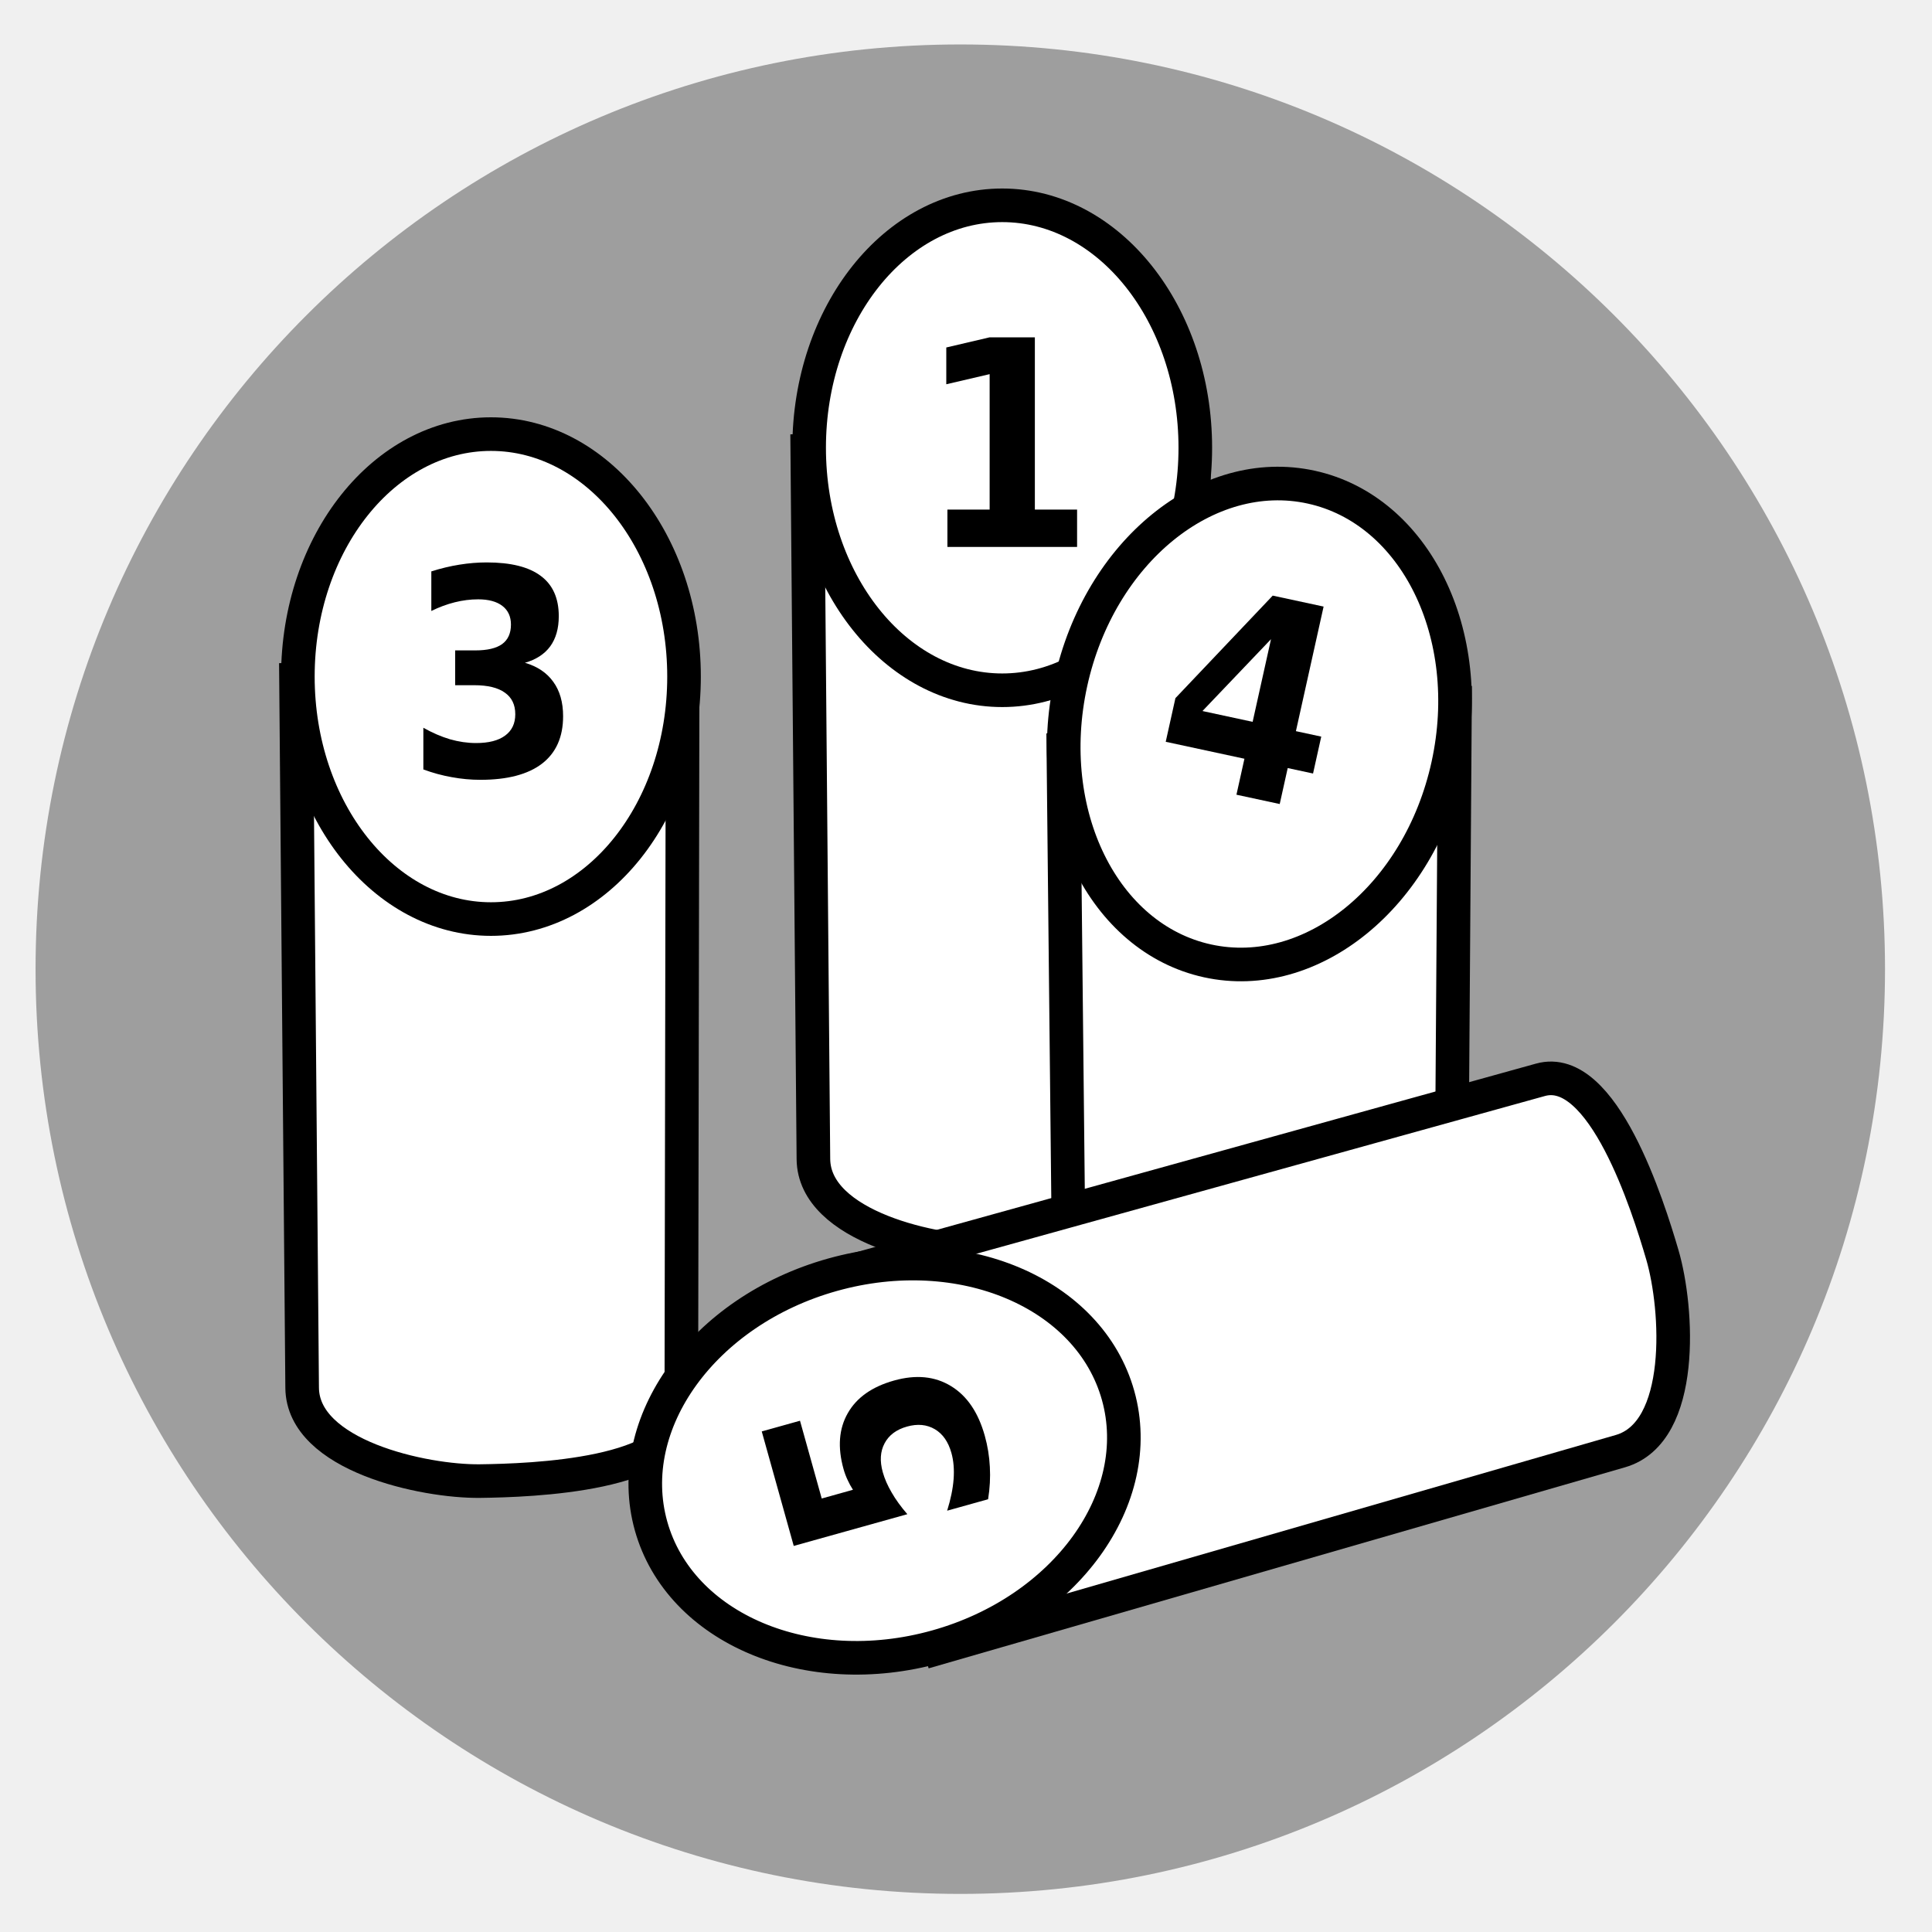
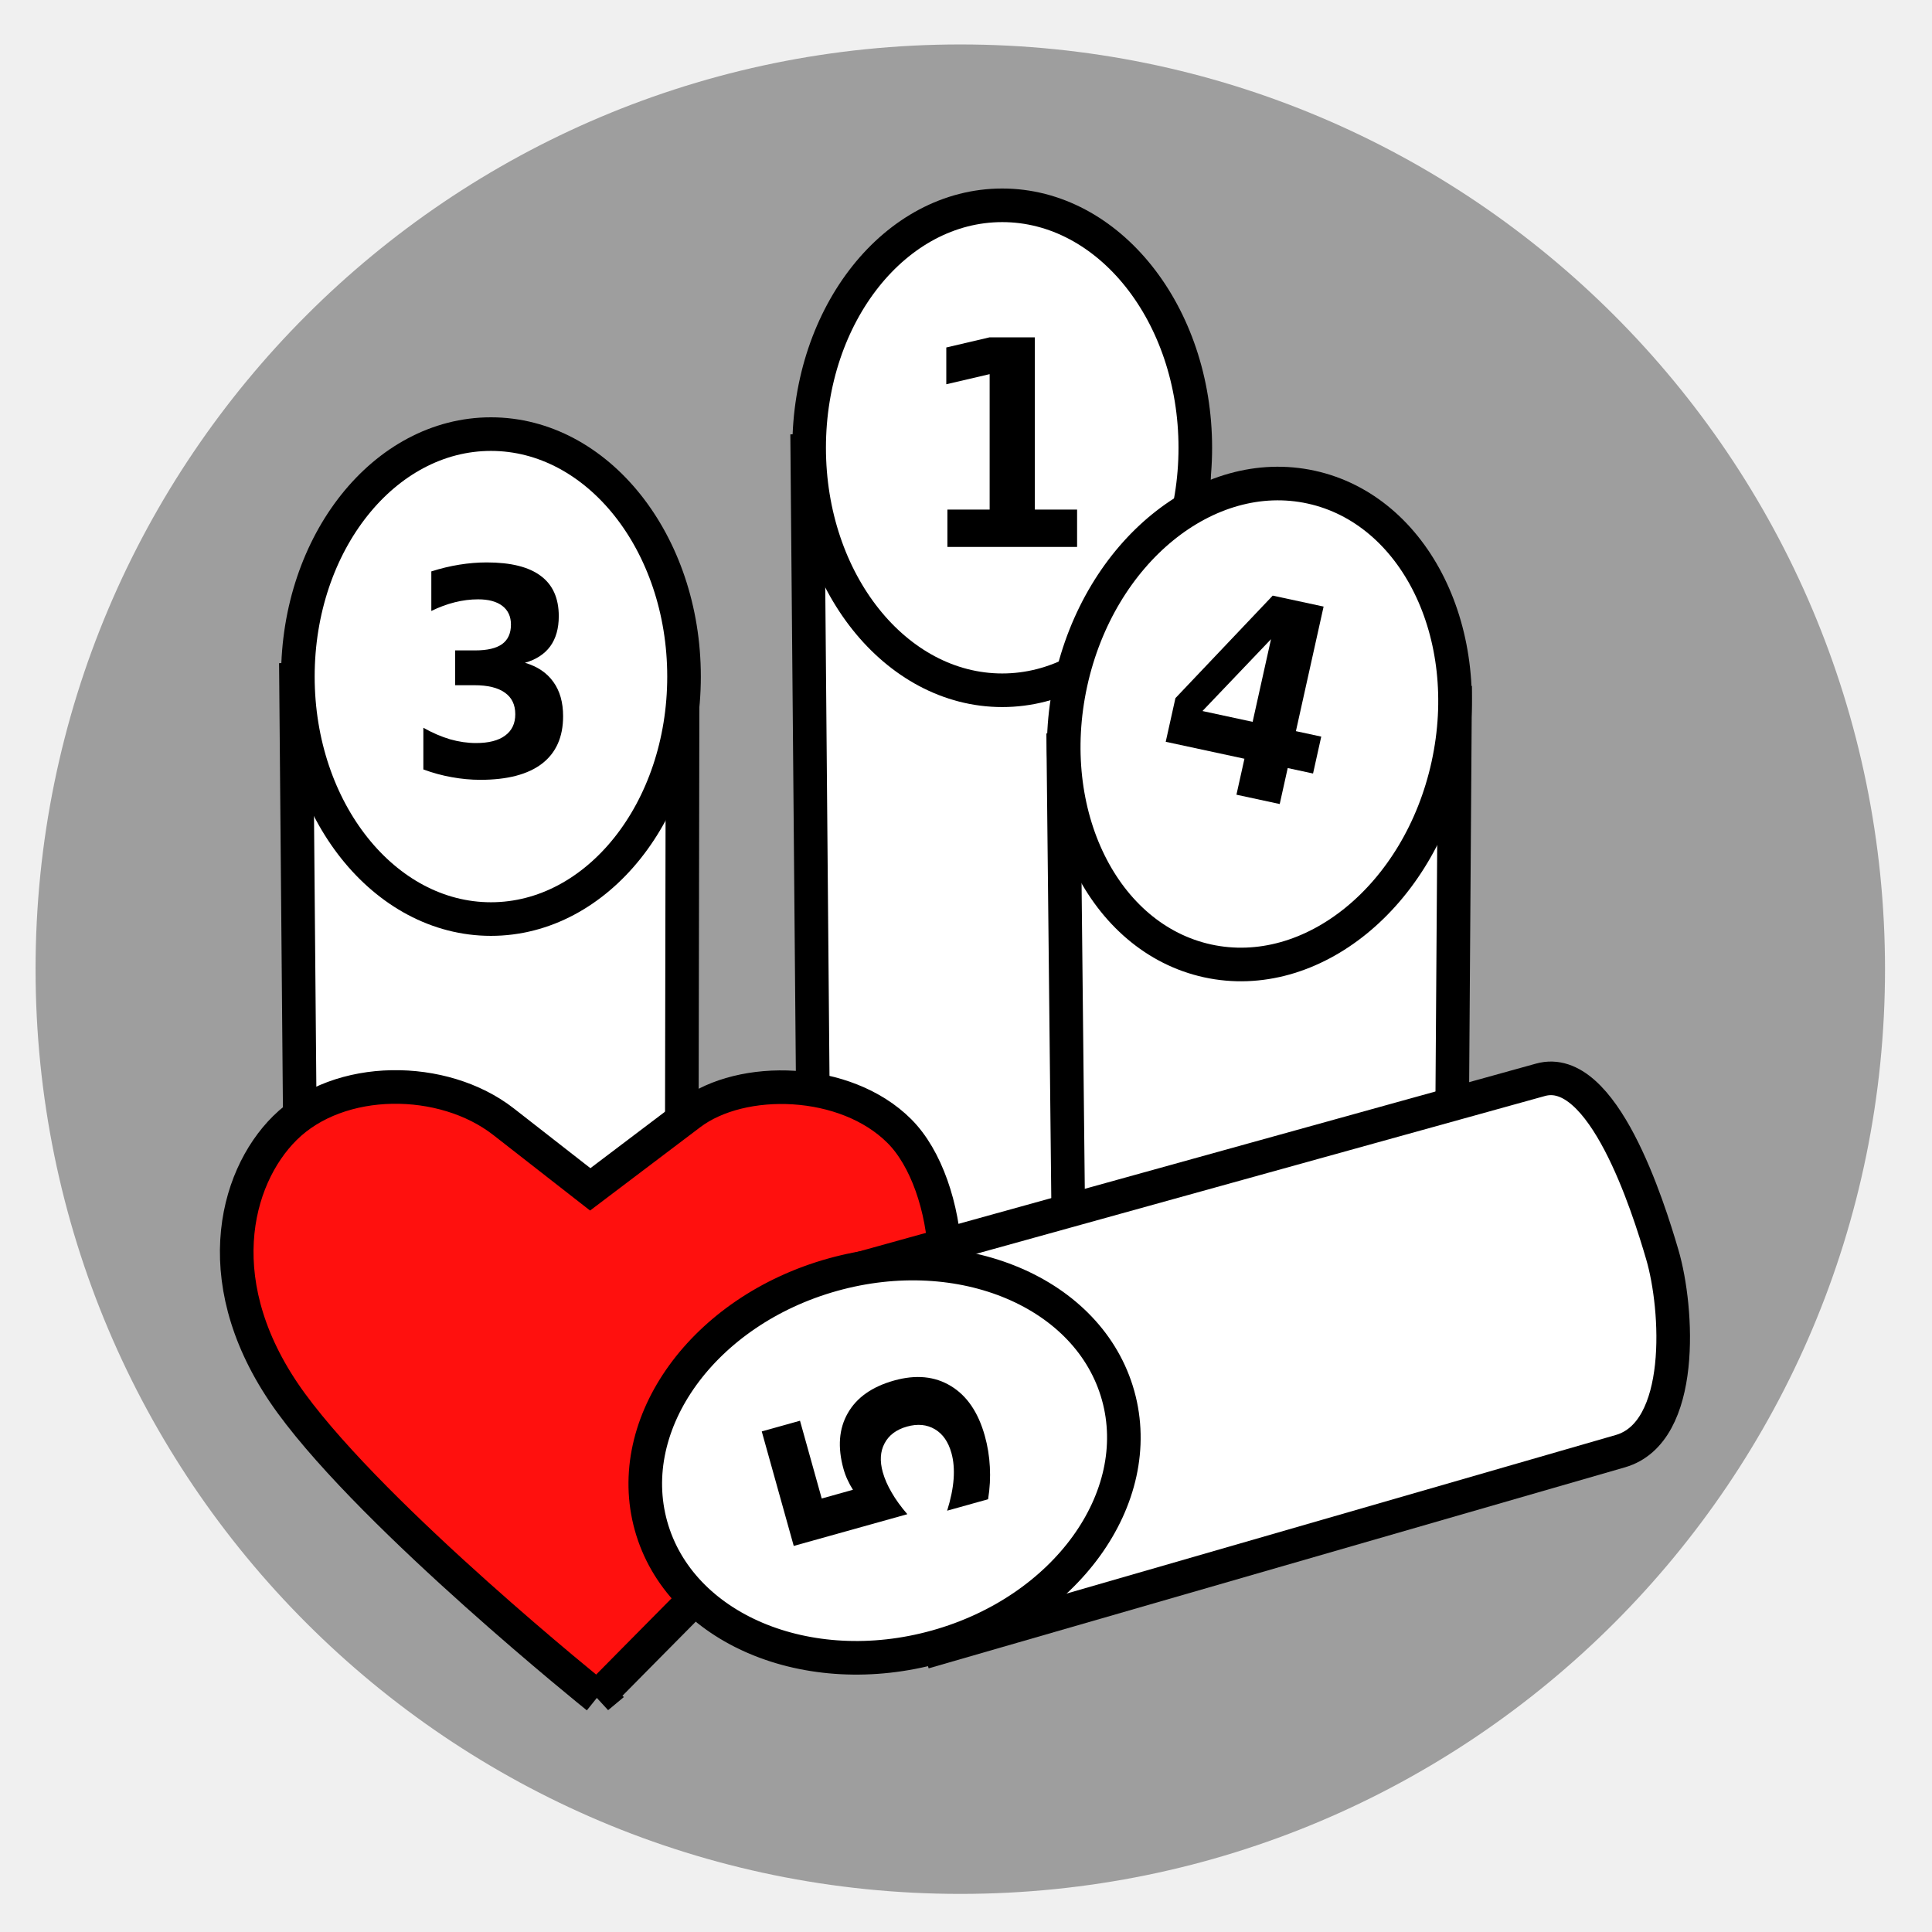
<svg xmlns="http://www.w3.org/2000/svg" width="115mm" height="115mm" viewBox="0 0 115 115" version="1.1" id="svg8">
  <defs id="defs2" />
  <g id="layer1" transform="translate(-65.38987,-60.55109)">
    <circle style="fill:#9e9e9e;fill-opacity:1;stroke-width:0.835;stroke-linecap:round;stroke-miterlimit:4;stroke-dasharray:none" id="path5205" cx="122.55" cy="118.24" r="55.043" />
    <path style="fill:#ffffff;fill-opacity:1;stroke:#000000;stroke-width:2;stroke-linecap:butt;stroke-linejoin:miter;stroke-miterlimit:4;stroke-dasharray:none;stroke-opacity:1" d="m 83.01,101.01 0.365,42.15 c 0.035,4.044 7.263,5.591 10.58,5.551 3.026,-0.037 11.982,-0.329 11.989,-4.183 l 0.078,-43.848 z" id="path828" />
    <ellipse style="fill:#ffffff;fill-opacity:1;stroke:#000000;stroke-width:2;stroke-linecap:square;stroke-linejoin:miter;stroke-miterlimit:4;stroke-dasharray:none;stroke-dashoffset:0;stroke-opacity:1" id="path826" cx="94.613" cy="100.824" rx="11.493" ry="14.433" />
    <g aria-label="3" transform="matrix(0.9407845,0,0,1.062943,-1.069078,0.2672695)" style="font-style:normal;font-weight:normal;font-size:12.072px;line-height:1.25;font-family:sans-serif;letter-spacing:0px;word-spacing:0px;fill:#000000;fill-opacity:1;stroke:none;stroke-width:0.302" id="text832">
      <path d="m 103.849,93.827 q 1.187,0.307 1.8,1.069 0.621,0.755 0.621,1.926 0,1.745 -1.336,2.657 -1.336,0.904 -3.898,0.904 -0.904,0 -1.816,-0.149 -0.904,-0.141 -1.792,-0.432 v -2.334 q 0.849,0.424 1.682,0.644 0.841,0.212 1.651,0.212 1.203,0 1.839,-0.417 0.644,-0.417 0.644,-1.195 0,-0.802 -0.66,-1.21 -0.652,-0.417 -1.933,-0.417 h -1.21 v -1.949 h 1.273 q 1.14,0 1.698,-0.354 0.558,-0.362 0.558,-1.092 0,-0.676 -0.542,-1.045 -0.542,-0.369 -1.533,-0.369 -0.731,0 -1.478,0.165 -0.747,0.165 -1.485,0.487 v -2.216 q 0.896,-0.252 1.776,-0.377 0.88,-0.126 1.729,-0.126 2.287,0 3.419,0.755 1.14,0.747 1.14,2.256 0,1.03 -0.542,1.69 -0.542,0.652 -1.603,0.92 z" style="font-weight:bold;font-size:16.096px;stroke-width:0.302" id="path836" />
    </g>
    <path style="fill:#ffffff;fill-opacity:1;stroke:#000000;stroke-width:2;stroke-linecap:butt;stroke-linejoin:miter;stroke-miterlimit:4;stroke-dasharray:none;stroke-opacity:1" d="m 113.442,87.391 0.365,42.15 c 0.035,4.044 7.263,5.591 10.58,5.551 3.026,-0.037 11.982,-0.329 11.989,-4.183 l 0.078,-43.848 z" id="path828-6" />
+     <path style="fill:#ff100e;fill-opacity:1;stroke:#000000;stroke-width:2;stroke-linecap:butt;stroke-linejoin:miter;stroke-miterlimit:4;stroke-dasharray:none;stroke-opacity:1" d="m 100.948,161.578 c 0,0 -13.142,-10.55 -18.22,-17.499 -5.078,-6.949 -3.405,-13.384 -0.384,-16.379 3.242,-3.213 9.428,-3.184 13.019,-0.381 l 5.16,4.027 5.949,-4.5 c 3.079,-2.329 9.254,-2.167 12.452,1.032 3.199,3.199 3.977,11.732 0.255,15.379 -4.708,4.613 -18.232,18.322 -18.232,18.322 z" id="path5207" />
    <ellipse style="fill:#ffffff;fill-opacity:1;stroke:#000000;stroke-width:2;stroke-linecap:square;stroke-linejoin:miter;stroke-miterlimit:4;stroke-dasharray:none;stroke-dashoffset:0;stroke-opacity:1" id="path826-1" cx="125.046" cy="87.205" rx="11.493" ry="14.433" />
    <g aria-label="1" transform="matrix(0.9407845,0,0,1.062943,-1.069078,0.2672695)" style="font-style:normal;font-weight:normal;font-size:12.072px;line-height:1.25;font-family:sans-serif;letter-spacing:0px;word-spacing:0px;fill:#000000;fill-opacity:1;stroke:none;stroke-width:0.302" id="text832-1">
      <path d="m 130.585,85.25 h 2.672 v -7.584 l -2.743,0.566 v -2.059 l 2.727,-0.566 h 2.877 v 9.644 h 2.672 v 2.091 h -8.205 z" style="font-weight:bold;font-size:16.096px;stroke-width:0.302" id="path839" />
    </g>
    <path style="fill:#ffffff;fill-opacity:1;stroke:#000000;stroke-width:2;stroke-linecap:butt;stroke-linejoin:miter;stroke-miterlimit:4;stroke-dasharray:none;stroke-opacity:1" d="m 128.684,105.102 0.431,40.881 c 0.043,4.044 7.263,5.591 10.58,5.551 3.026,-0.037 11.982,-0.329 11.989,-4.183 l 0.312,-44.851 z" id="path828-3" />
    <ellipse style="fill:#ffffff;fill-opacity:1;stroke:#000000;stroke-width:2;stroke-linecap:square;stroke-linejoin:miter;stroke-miterlimit:4;stroke-dasharray:none;stroke-dashoffset:0;stroke-opacity:1" id="path826-7" cx="159.263" cy="71.253" rx="11.493" ry="14.433" transform="rotate(12.34147)" />
    <g aria-label="4" transform="matrix(0.9263044,0.1995049,-0.2289855,1.03024,-1.069078,0.2672695)" style="font-style:normal;font-weight:normal;font-size:11.737px;line-height:1.25;font-family:sans-serif;letter-spacing:0px;word-spacing:0px;fill:#000000;fill-opacity:1;stroke:none;stroke-width:0.293" id="text832-2">
      <path d="m 168.928,62.731 -3.224,4.776 h 3.224 z m -0.489,-2.422 h 3.27 v 7.198 h 1.628 v 2.132 h -1.628 v 2.078 h -2.781 v -2.078 h -5.058 v -2.522 z" style="font-weight:bold;font-size:15.649px;stroke-width:0.293" id="path842" />
    </g>
    <path style="fill:#ffffff;fill-opacity:1;stroke:#000000;stroke-width:2;stroke-linecap:butt;stroke-linejoin:miter;stroke-miterlimit:4;stroke-dasharray:none;stroke-opacity:1" d="m 121.344,158.621 40.498,-11.692 c 3.886,-1.122 3.431,-8.5 2.499,-11.683 -0.85,-2.905 -3.54,-11.452 -7.255,-10.421 l -42.252,11.723 z" id="path828-9" />
    <ellipse style="fill:#ffffff;fill-opacity:1;stroke:#000000;stroke-width:2;stroke-linecap:square;stroke-linejoin:miter;stroke-miterlimit:4;stroke-dasharray:none;stroke-dashoffset:0;stroke-opacity:1" id="path826-2" cx="-173.818" cy="74.004" rx="11.493" ry="14.433" transform="rotate(-105.6084)" />
    <g aria-label="5" transform="matrix(-0.2531288,-0.9060912,1.023745,-0.2859968,-1.069078,0.2672695)" style="font-style:normal;font-weight:normal;font-size:12.072px;line-height:1.25;font-family:sans-serif;letter-spacing:0px;word-spacing:0px;fill:#000000;fill-opacity:1;stroke:none;stroke-width:0.302" id="text832-4">
      <path d="m -188.439,64.475 h 7.522 v 2.224 h -5.109 v 1.816 q 0.346,-0.094 0.692,-0.141 0.354,-0.055 0.731,-0.055 2.146,0 3.34,1.077 1.195,1.069 1.195,2.987 0,1.902 -1.305,2.979 -1.297,1.077 -3.608,1.077 -0.998,0 -1.981,-0.196 -0.975,-0.189 -1.941,-0.582 v -2.381 q 0.959,0.55 1.816,0.825 0.865,0.275 1.627,0.275 1.1,0 1.729,-0.534 0.637,-0.542 0.637,-1.462 0,-0.927 -0.637,-1.462 -0.629,-0.534 -1.729,-0.534 -0.652,0 -1.391,0.173 -0.739,0.165 -1.588,0.519 z" style="font-weight:bold;font-size:16.096px;stroke-width:0.302" id="path845" />
    </g>
  </g>
</svg>
